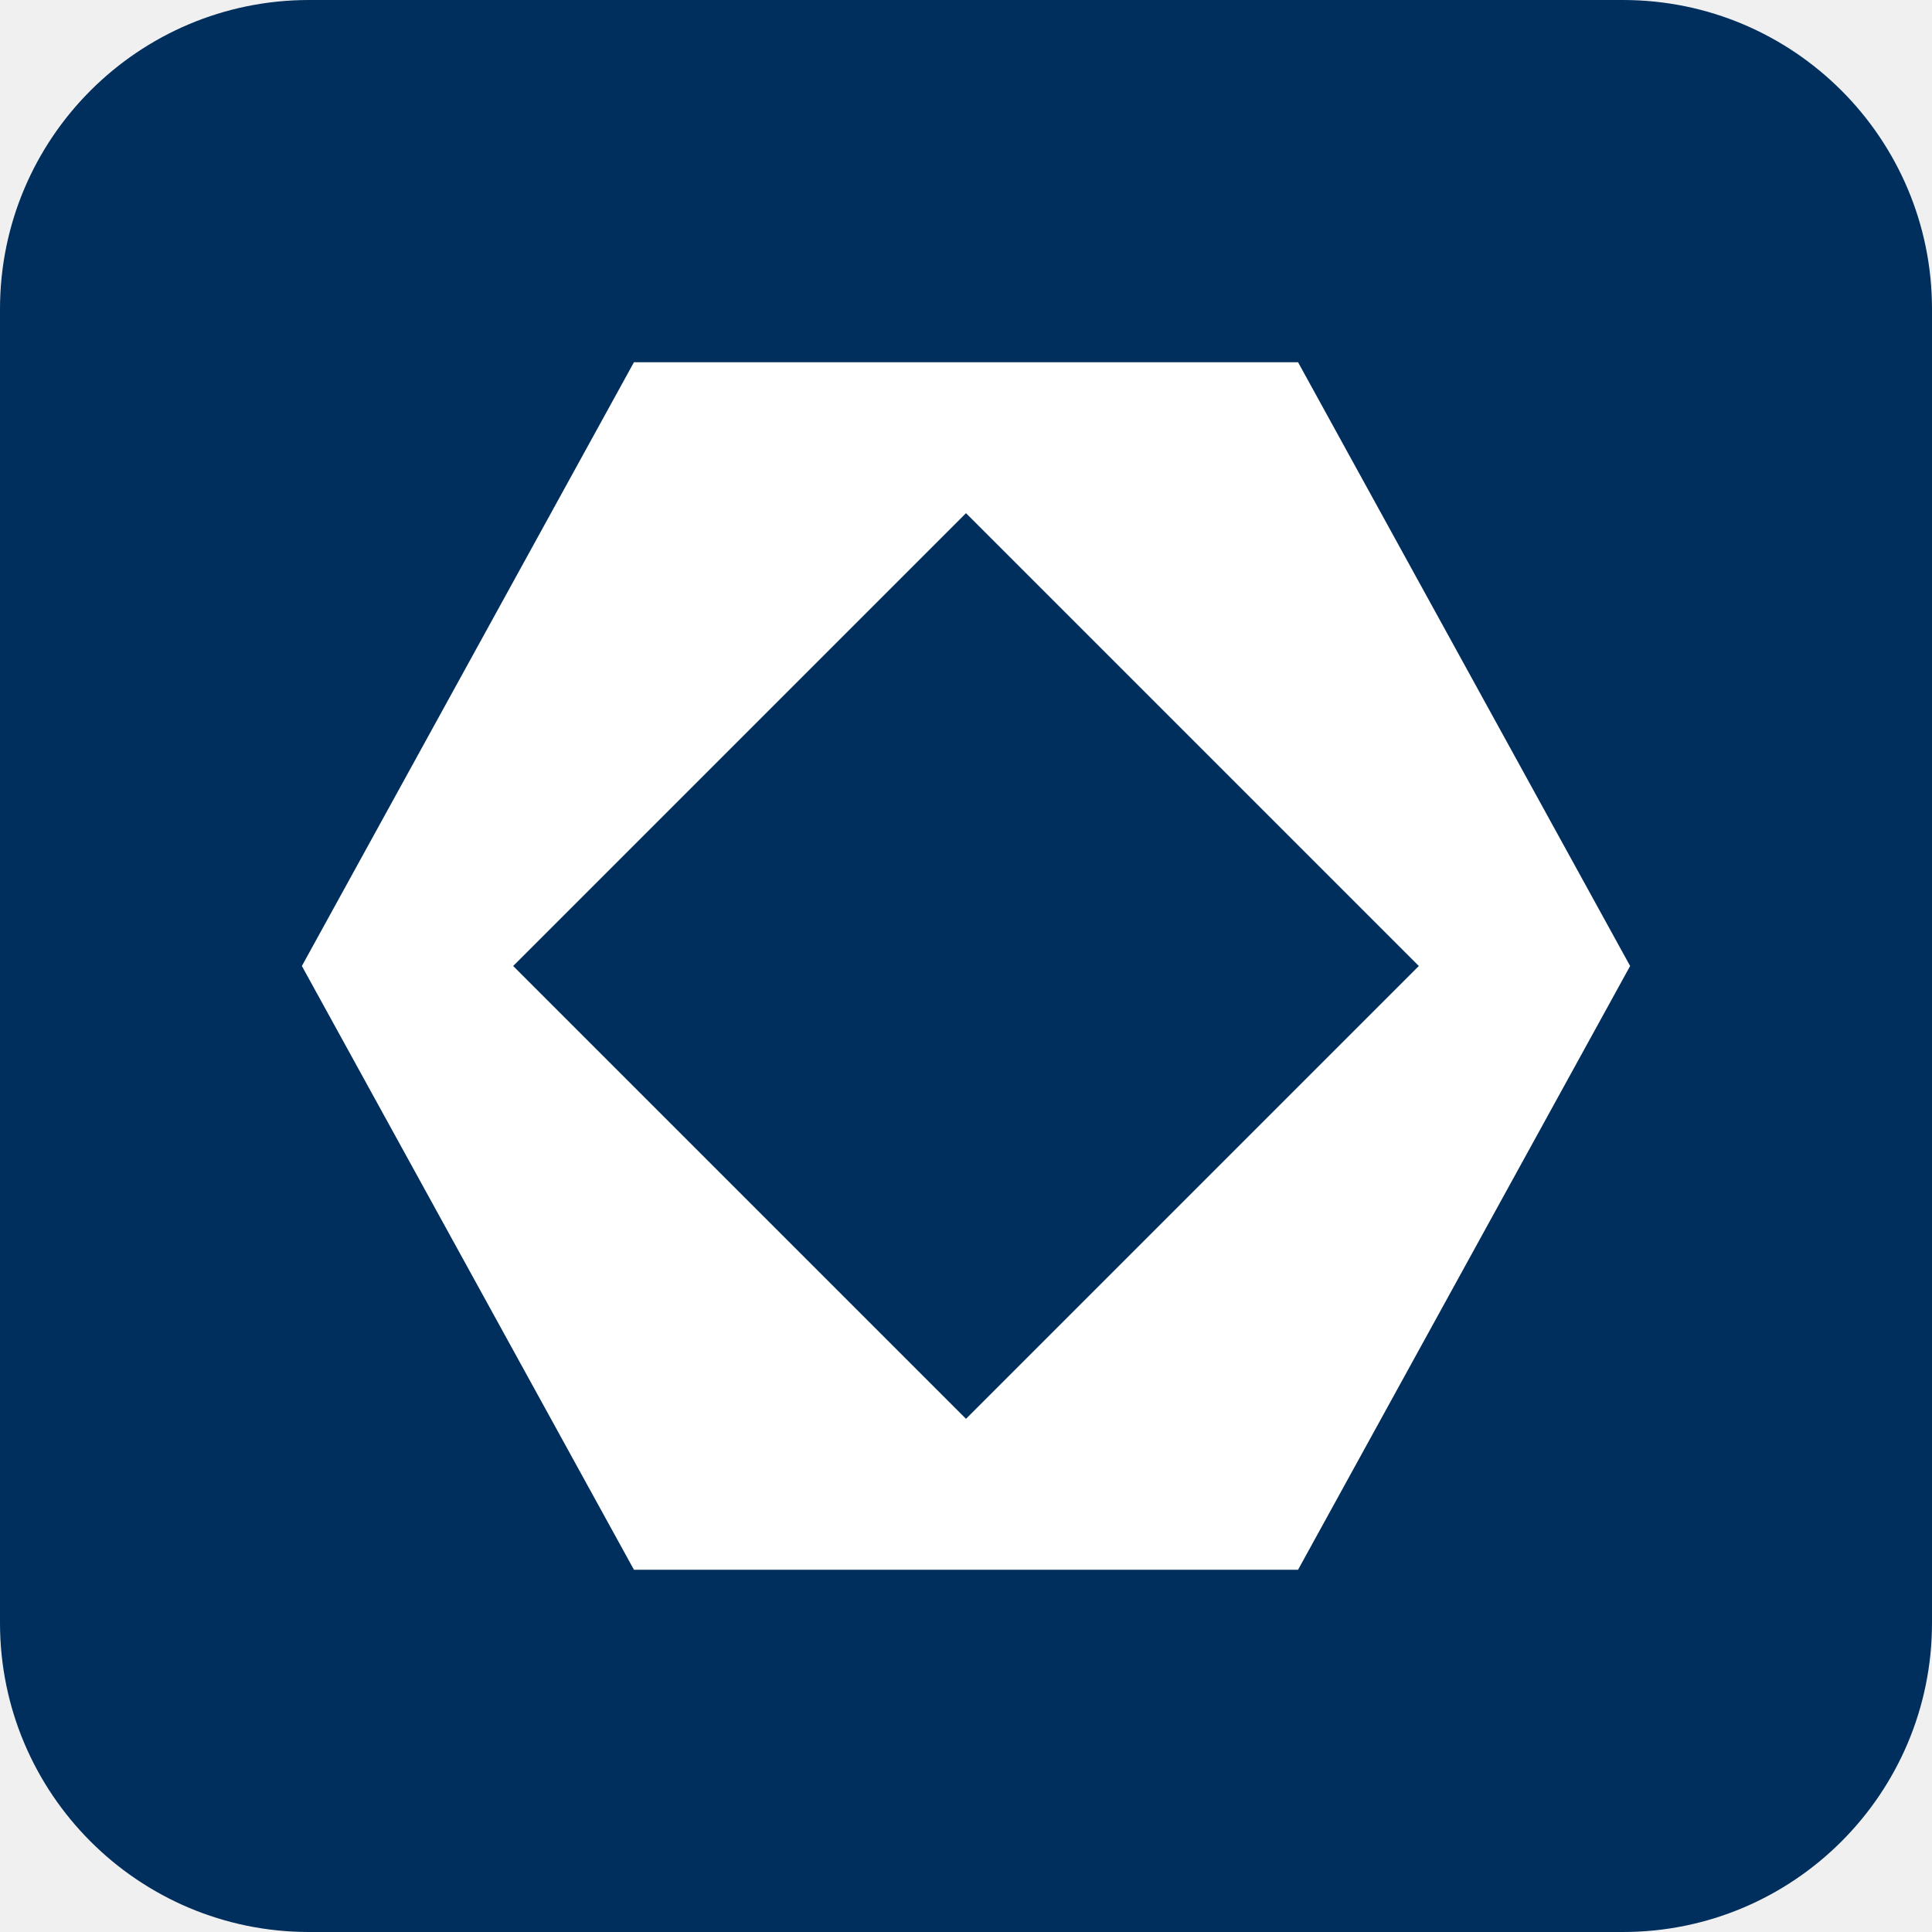
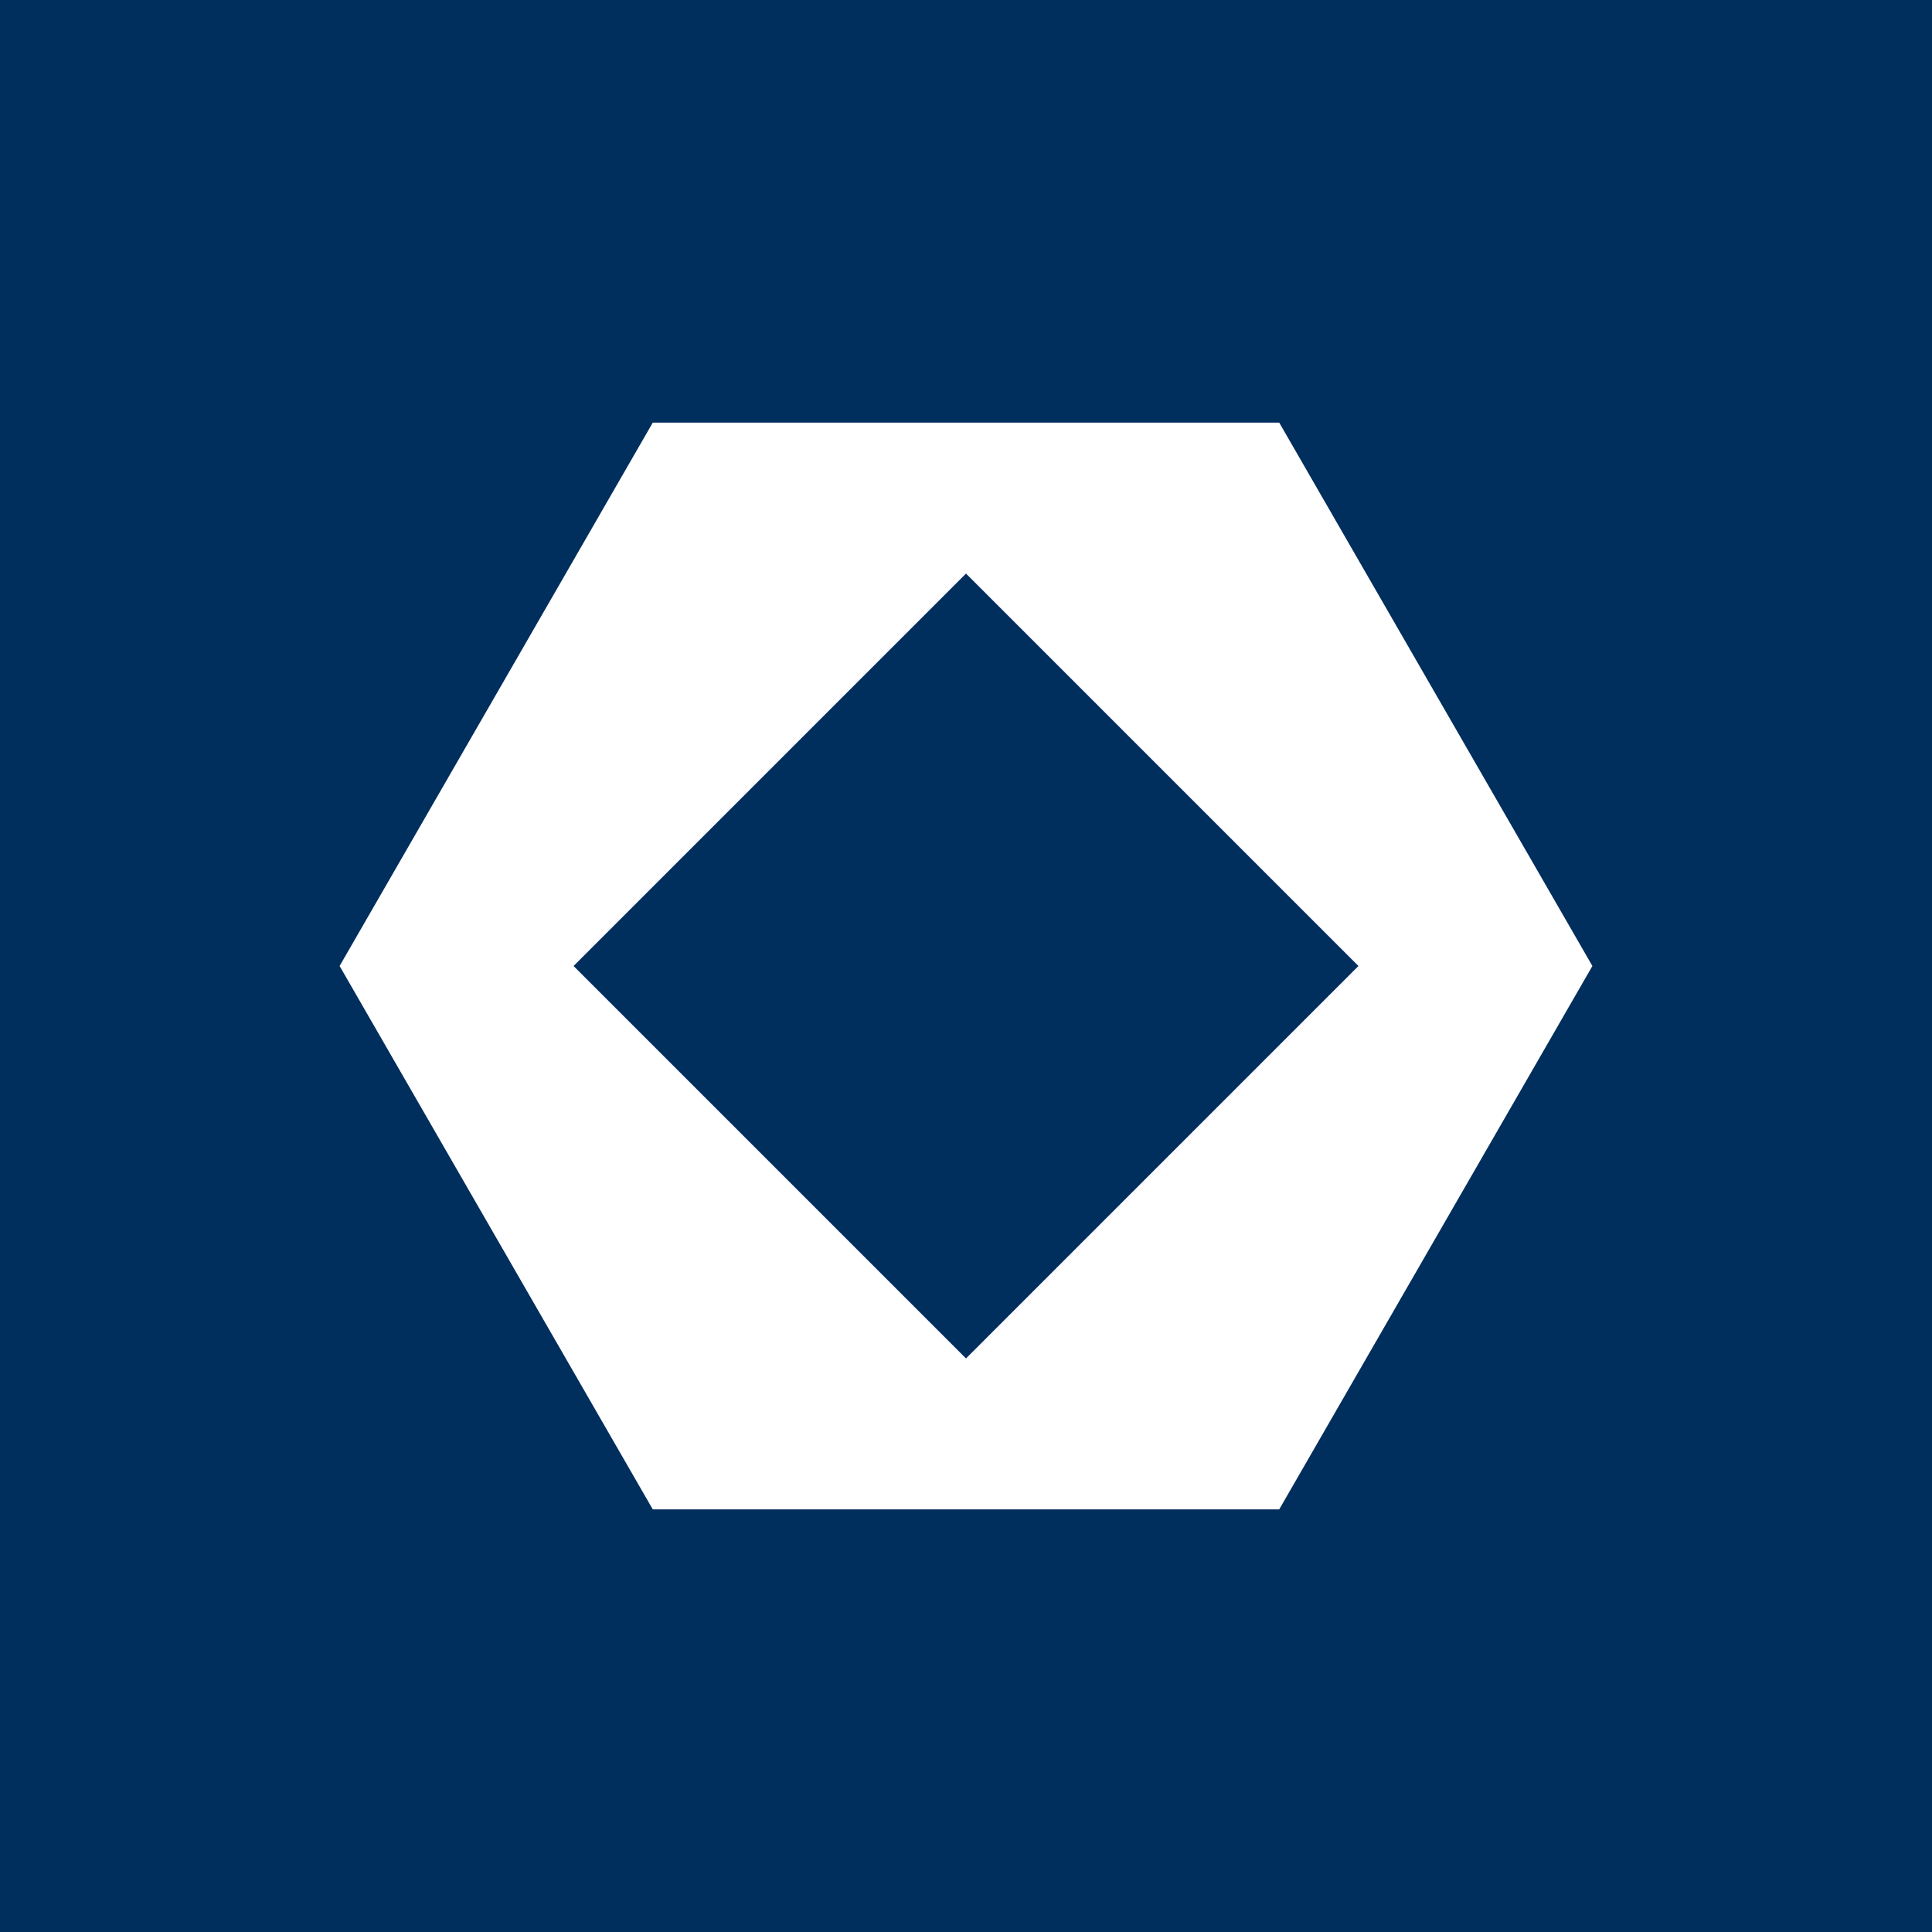
<svg xmlns="http://www.w3.org/2000/svg" viewBox="0 0 32 32" width="32" height="32">
-   <path fill="#002E5D" d="M5.12 0H26.88A5.12 5.12 0 0 1 32 5.12V26.88A5.12 5.12 0 0 1 26.88 32H5.12A5.12 5.12 0 0 1 0 26.88V5.12A5.12 5.12 0 0 1 5.12 0Z" />
-   <path fill="#FFFFFF" d="M5 16L10.5 6L21.5 6L27 16L21.5 26L10.5 26ZM16 8.5L8.5 16L16 23.5L23.5 16Z" />
+   <path fill="#002E5D" d="M0 0H32V32H0Z" />
+   <path fill="#FFFFFF" d="M5.625 16L10.812 7L21.188 7L26.375 16L21.188 25L10.812 25ZM16 9.5L9.5 16L16 22.5L22.5 16Z" />
</svg>
